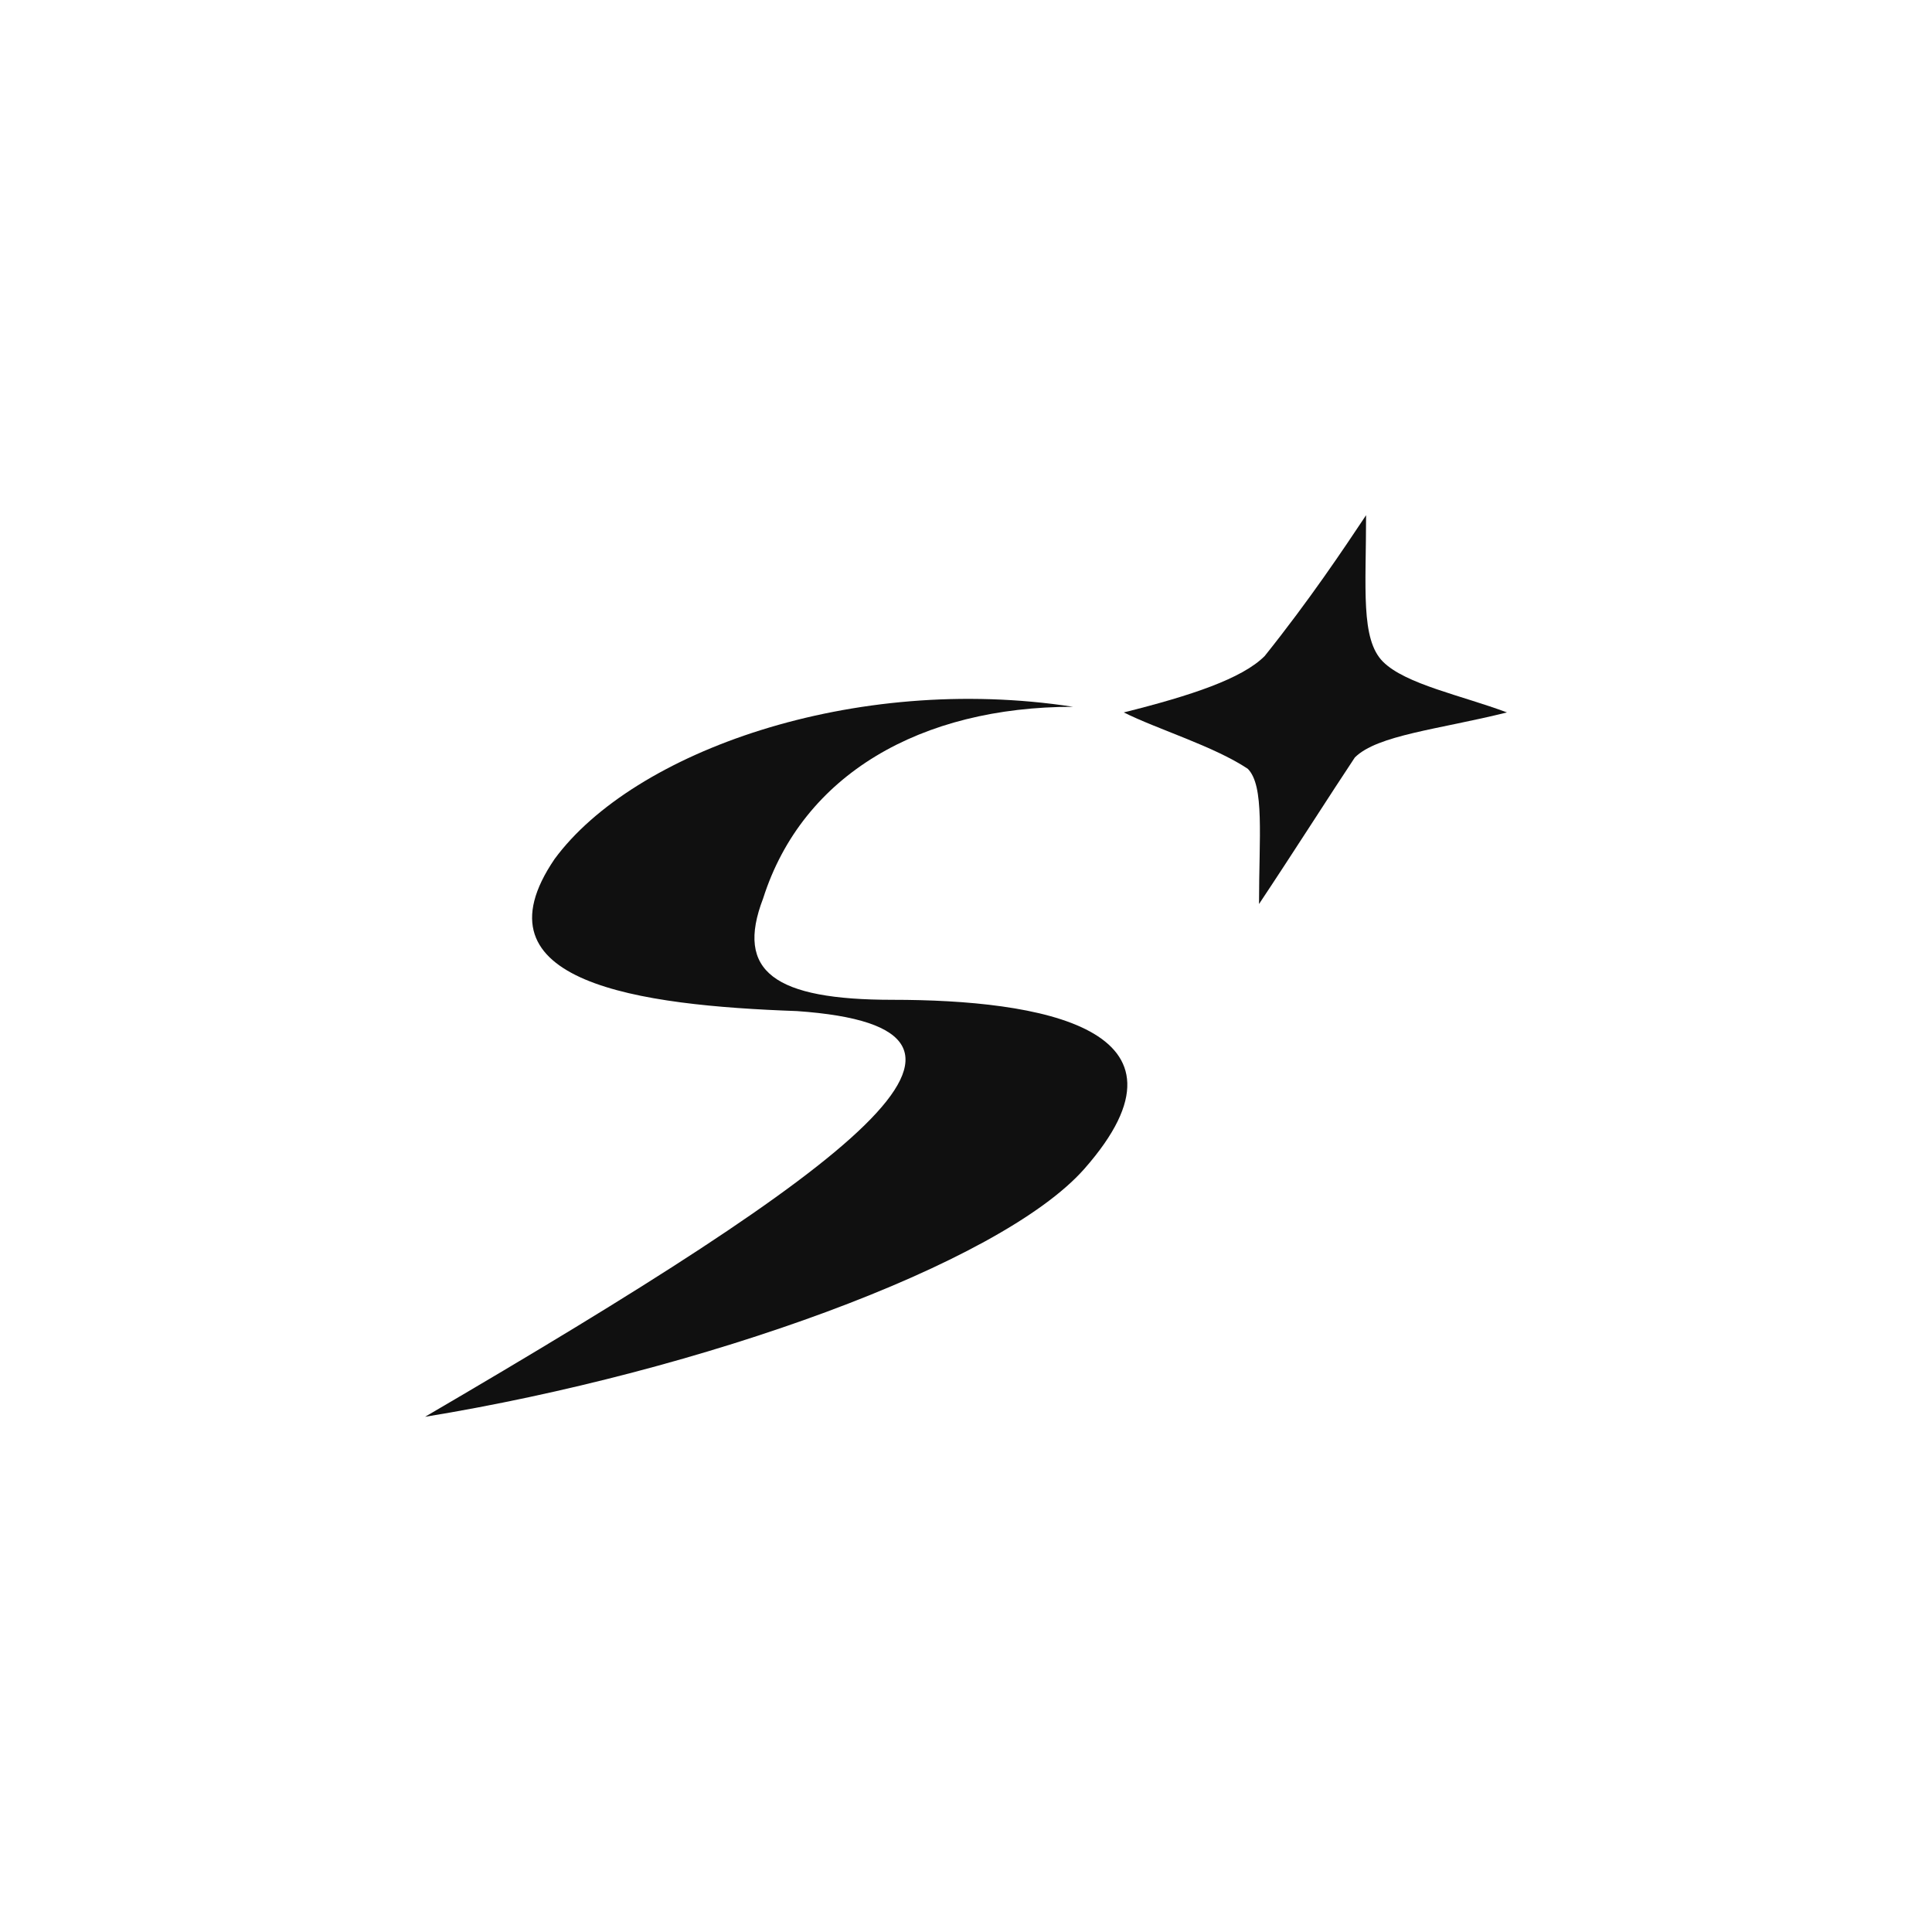
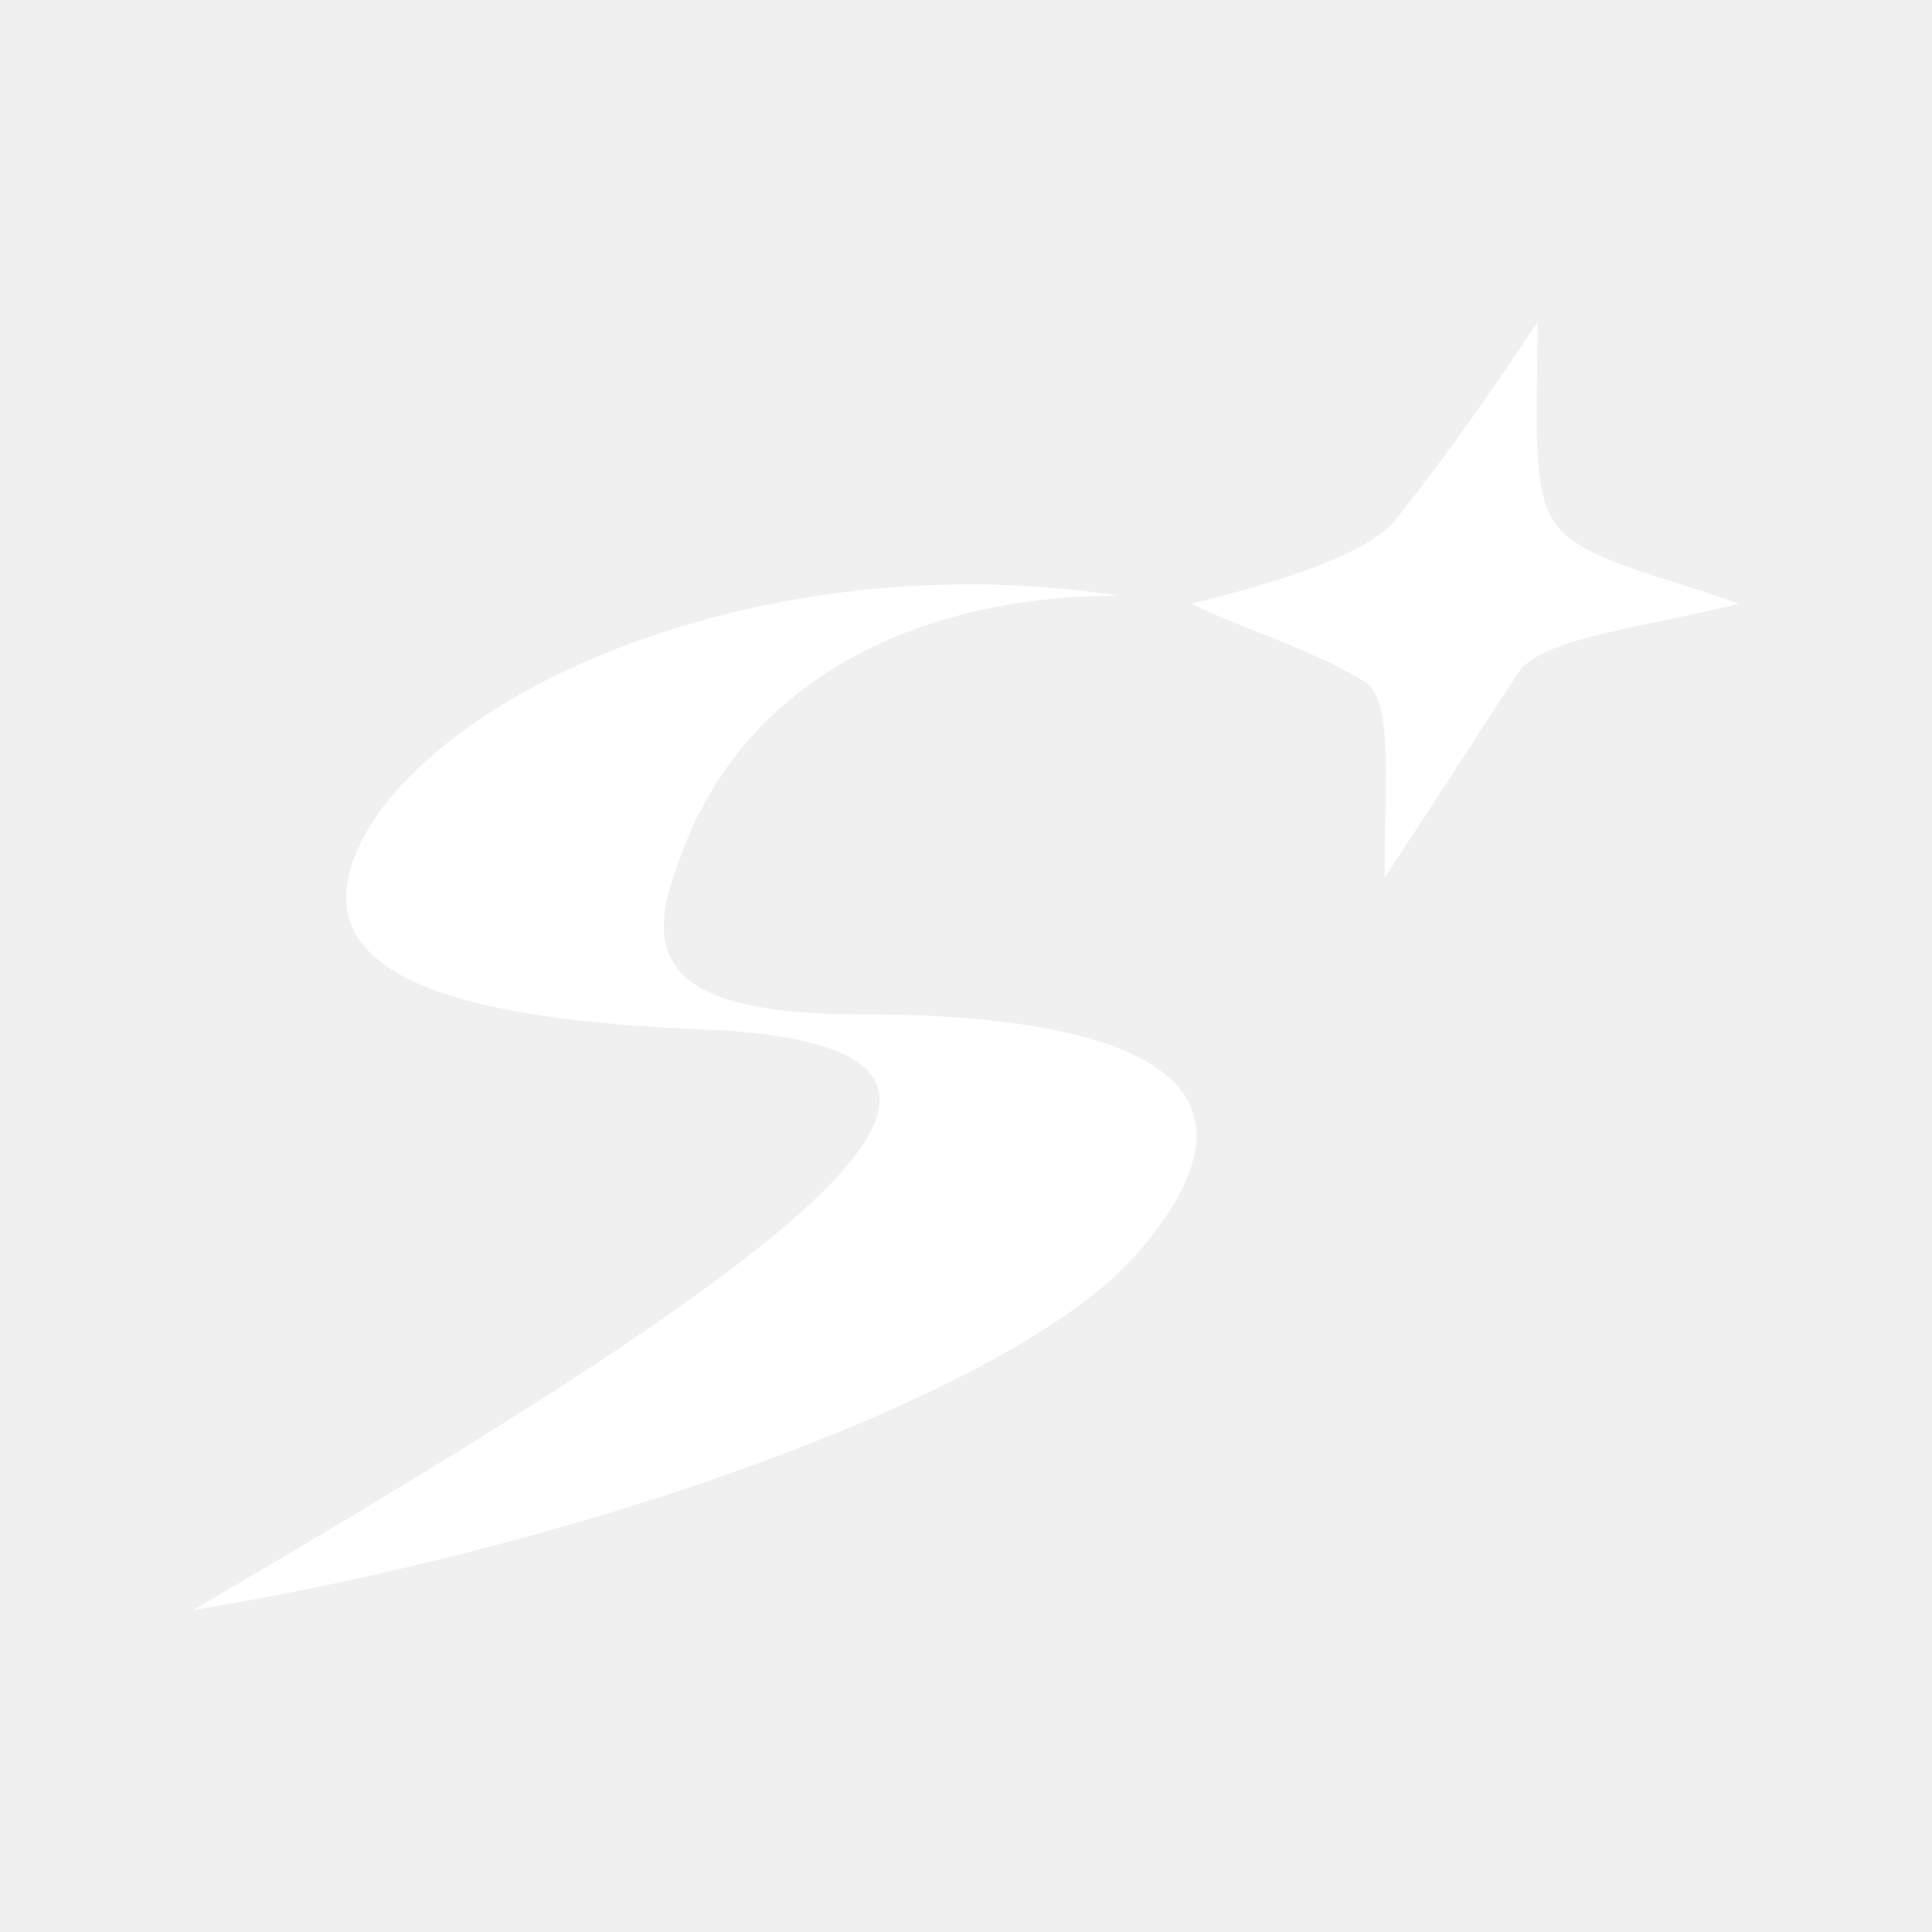
<svg xmlns="http://www.w3.org/2000/svg" viewBox="0 0 216 216">
-   <rect width="216" height="216" fill="white" />
-   <g transform="translate(108 108) scale(.63) translate(-96 -80)" fill="#101010">
+   <g transform="translate(108 108) scale(.9) translate(-96 -80)" fill="#ffffff">
    <path d="M115,34 C76,28 37,42 23,61 C8,83 38,87 66,88 C109,91 77,115 0,160 C49,152 102,133 117,116 C139,91 109,86 83,86 C62,86 55,81 60,68 C67,46 88,34 115,34 Z" />
    <path d="M167,0 C167,13 166,22 170,26 C174,30 184,32 192,35 C180,38 169,39 165,43 C161,49 154,60 148,69 C148,57 149,48 146,45 C140,41 130,38 124,35 C136,32 145,29 149,25 C157,15 163,6 167,0 Z" />
  </g>
</svg>
